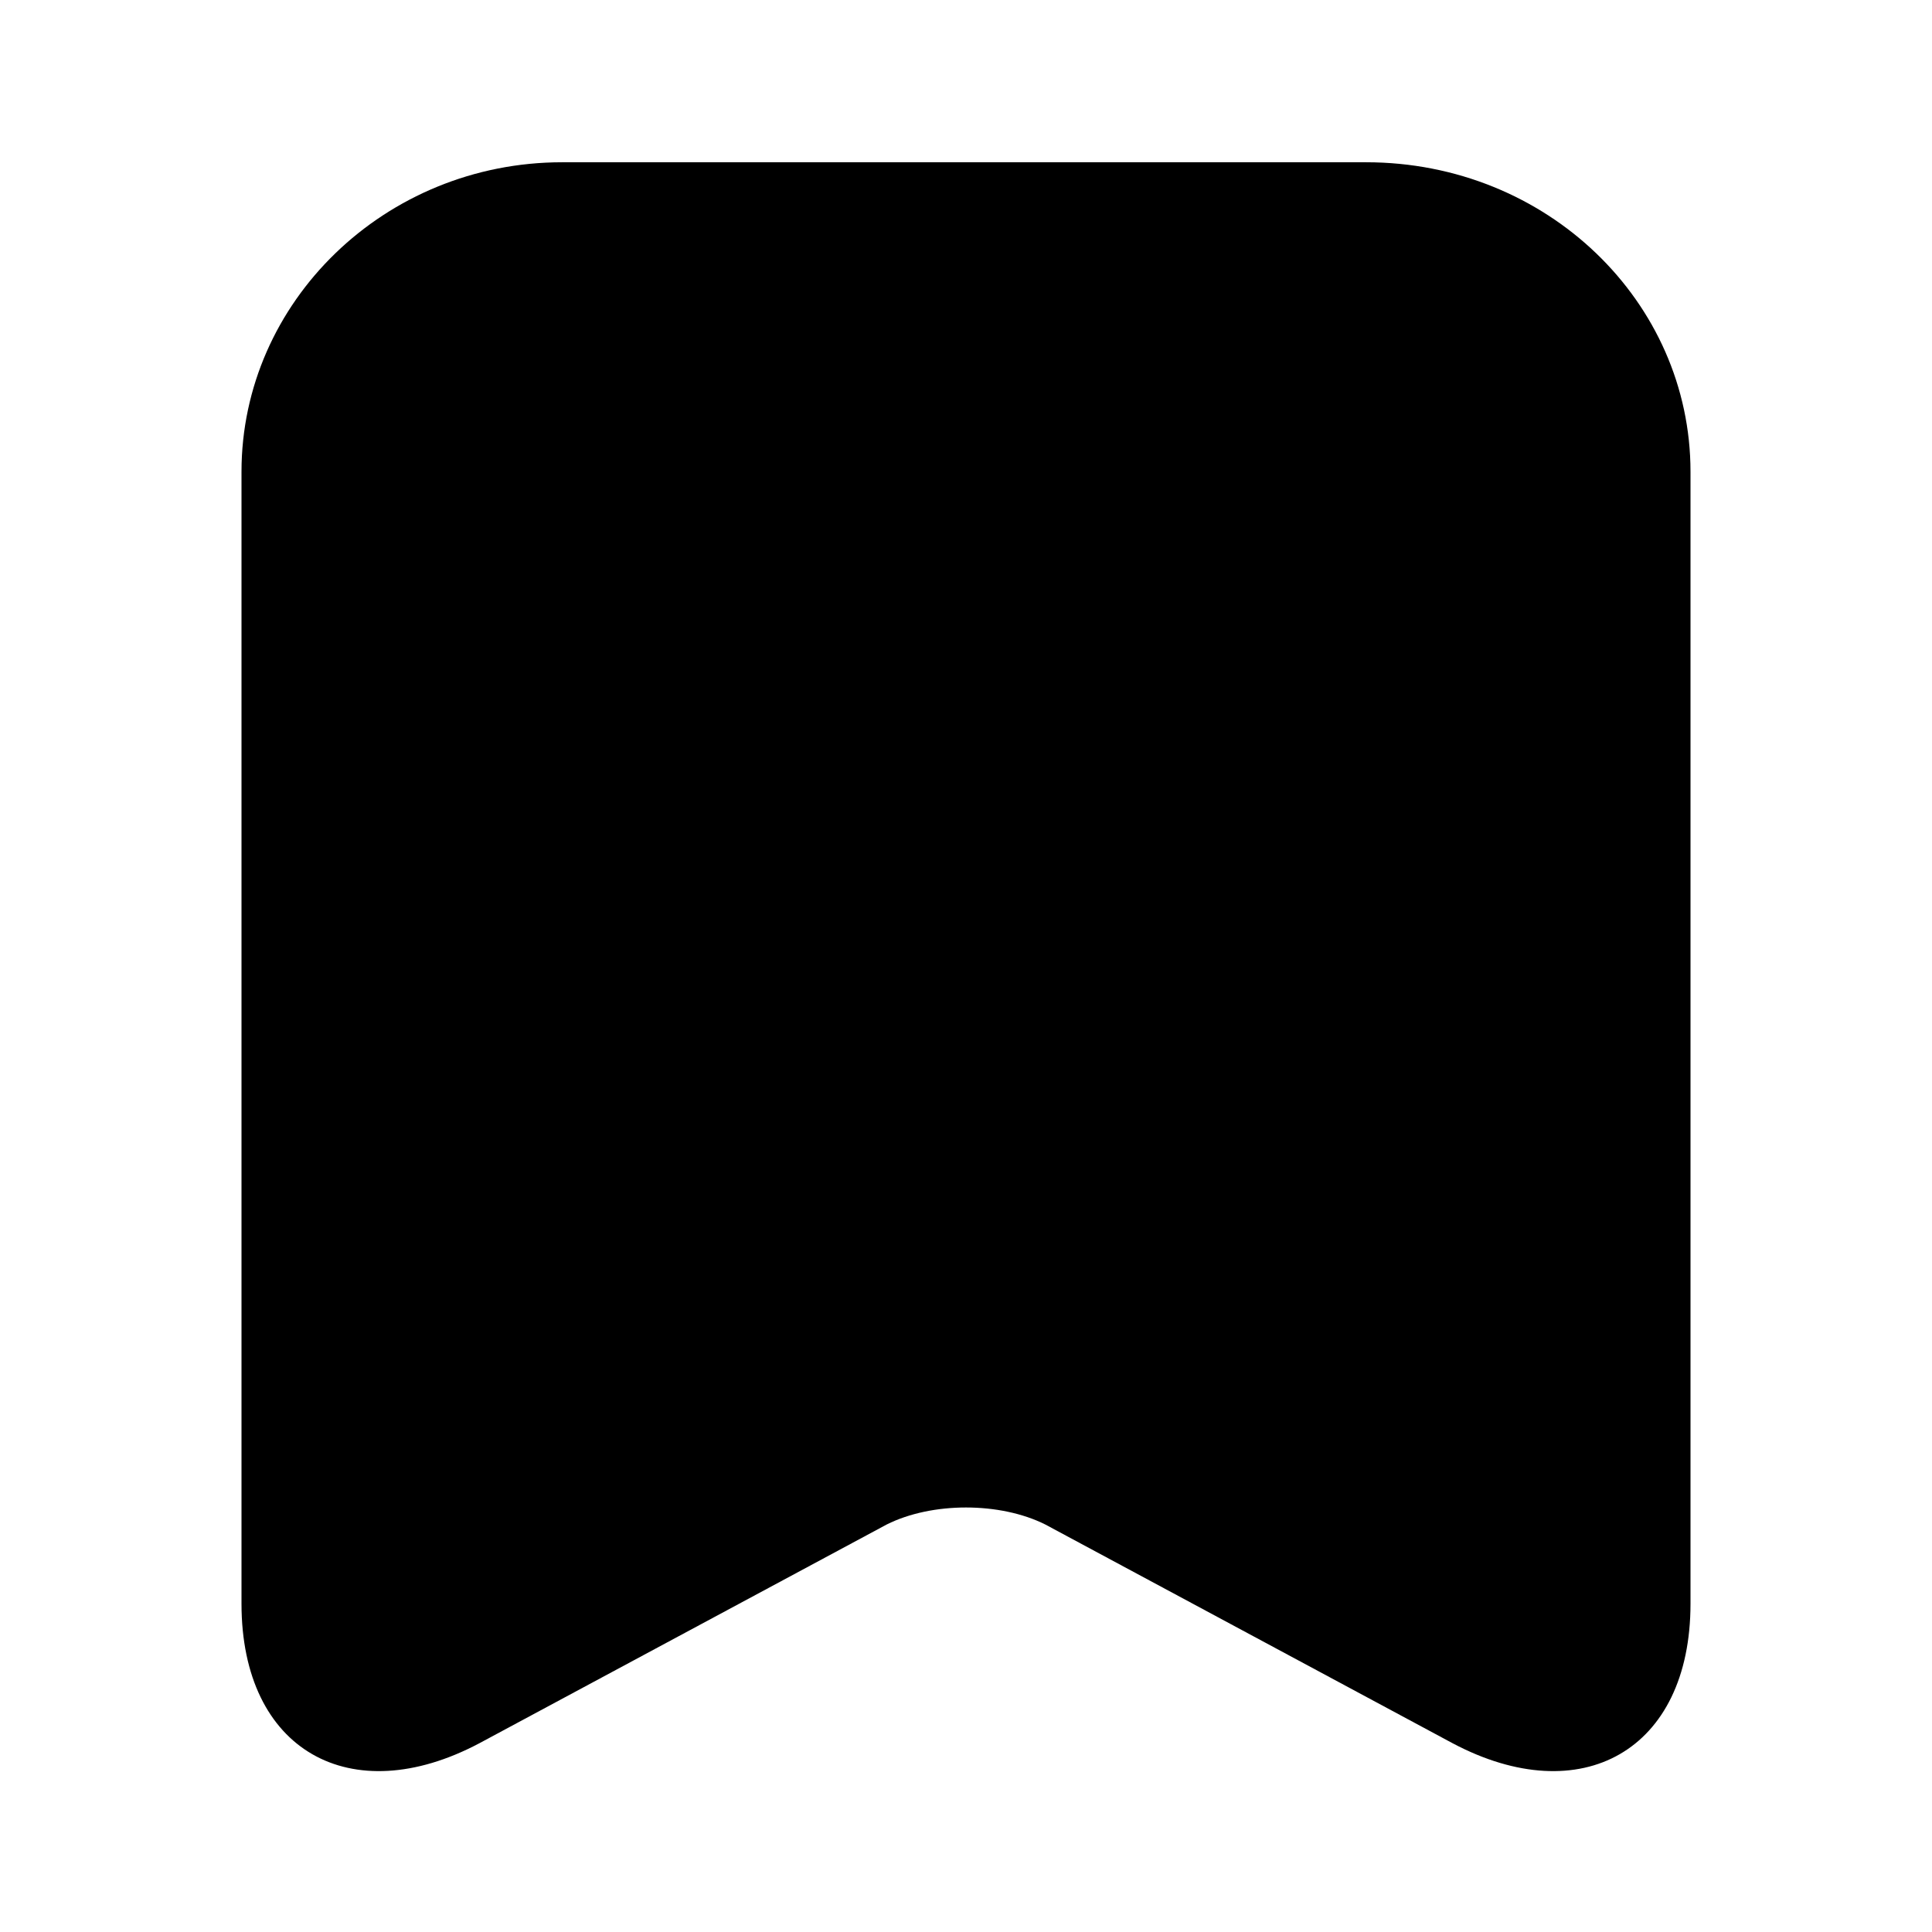
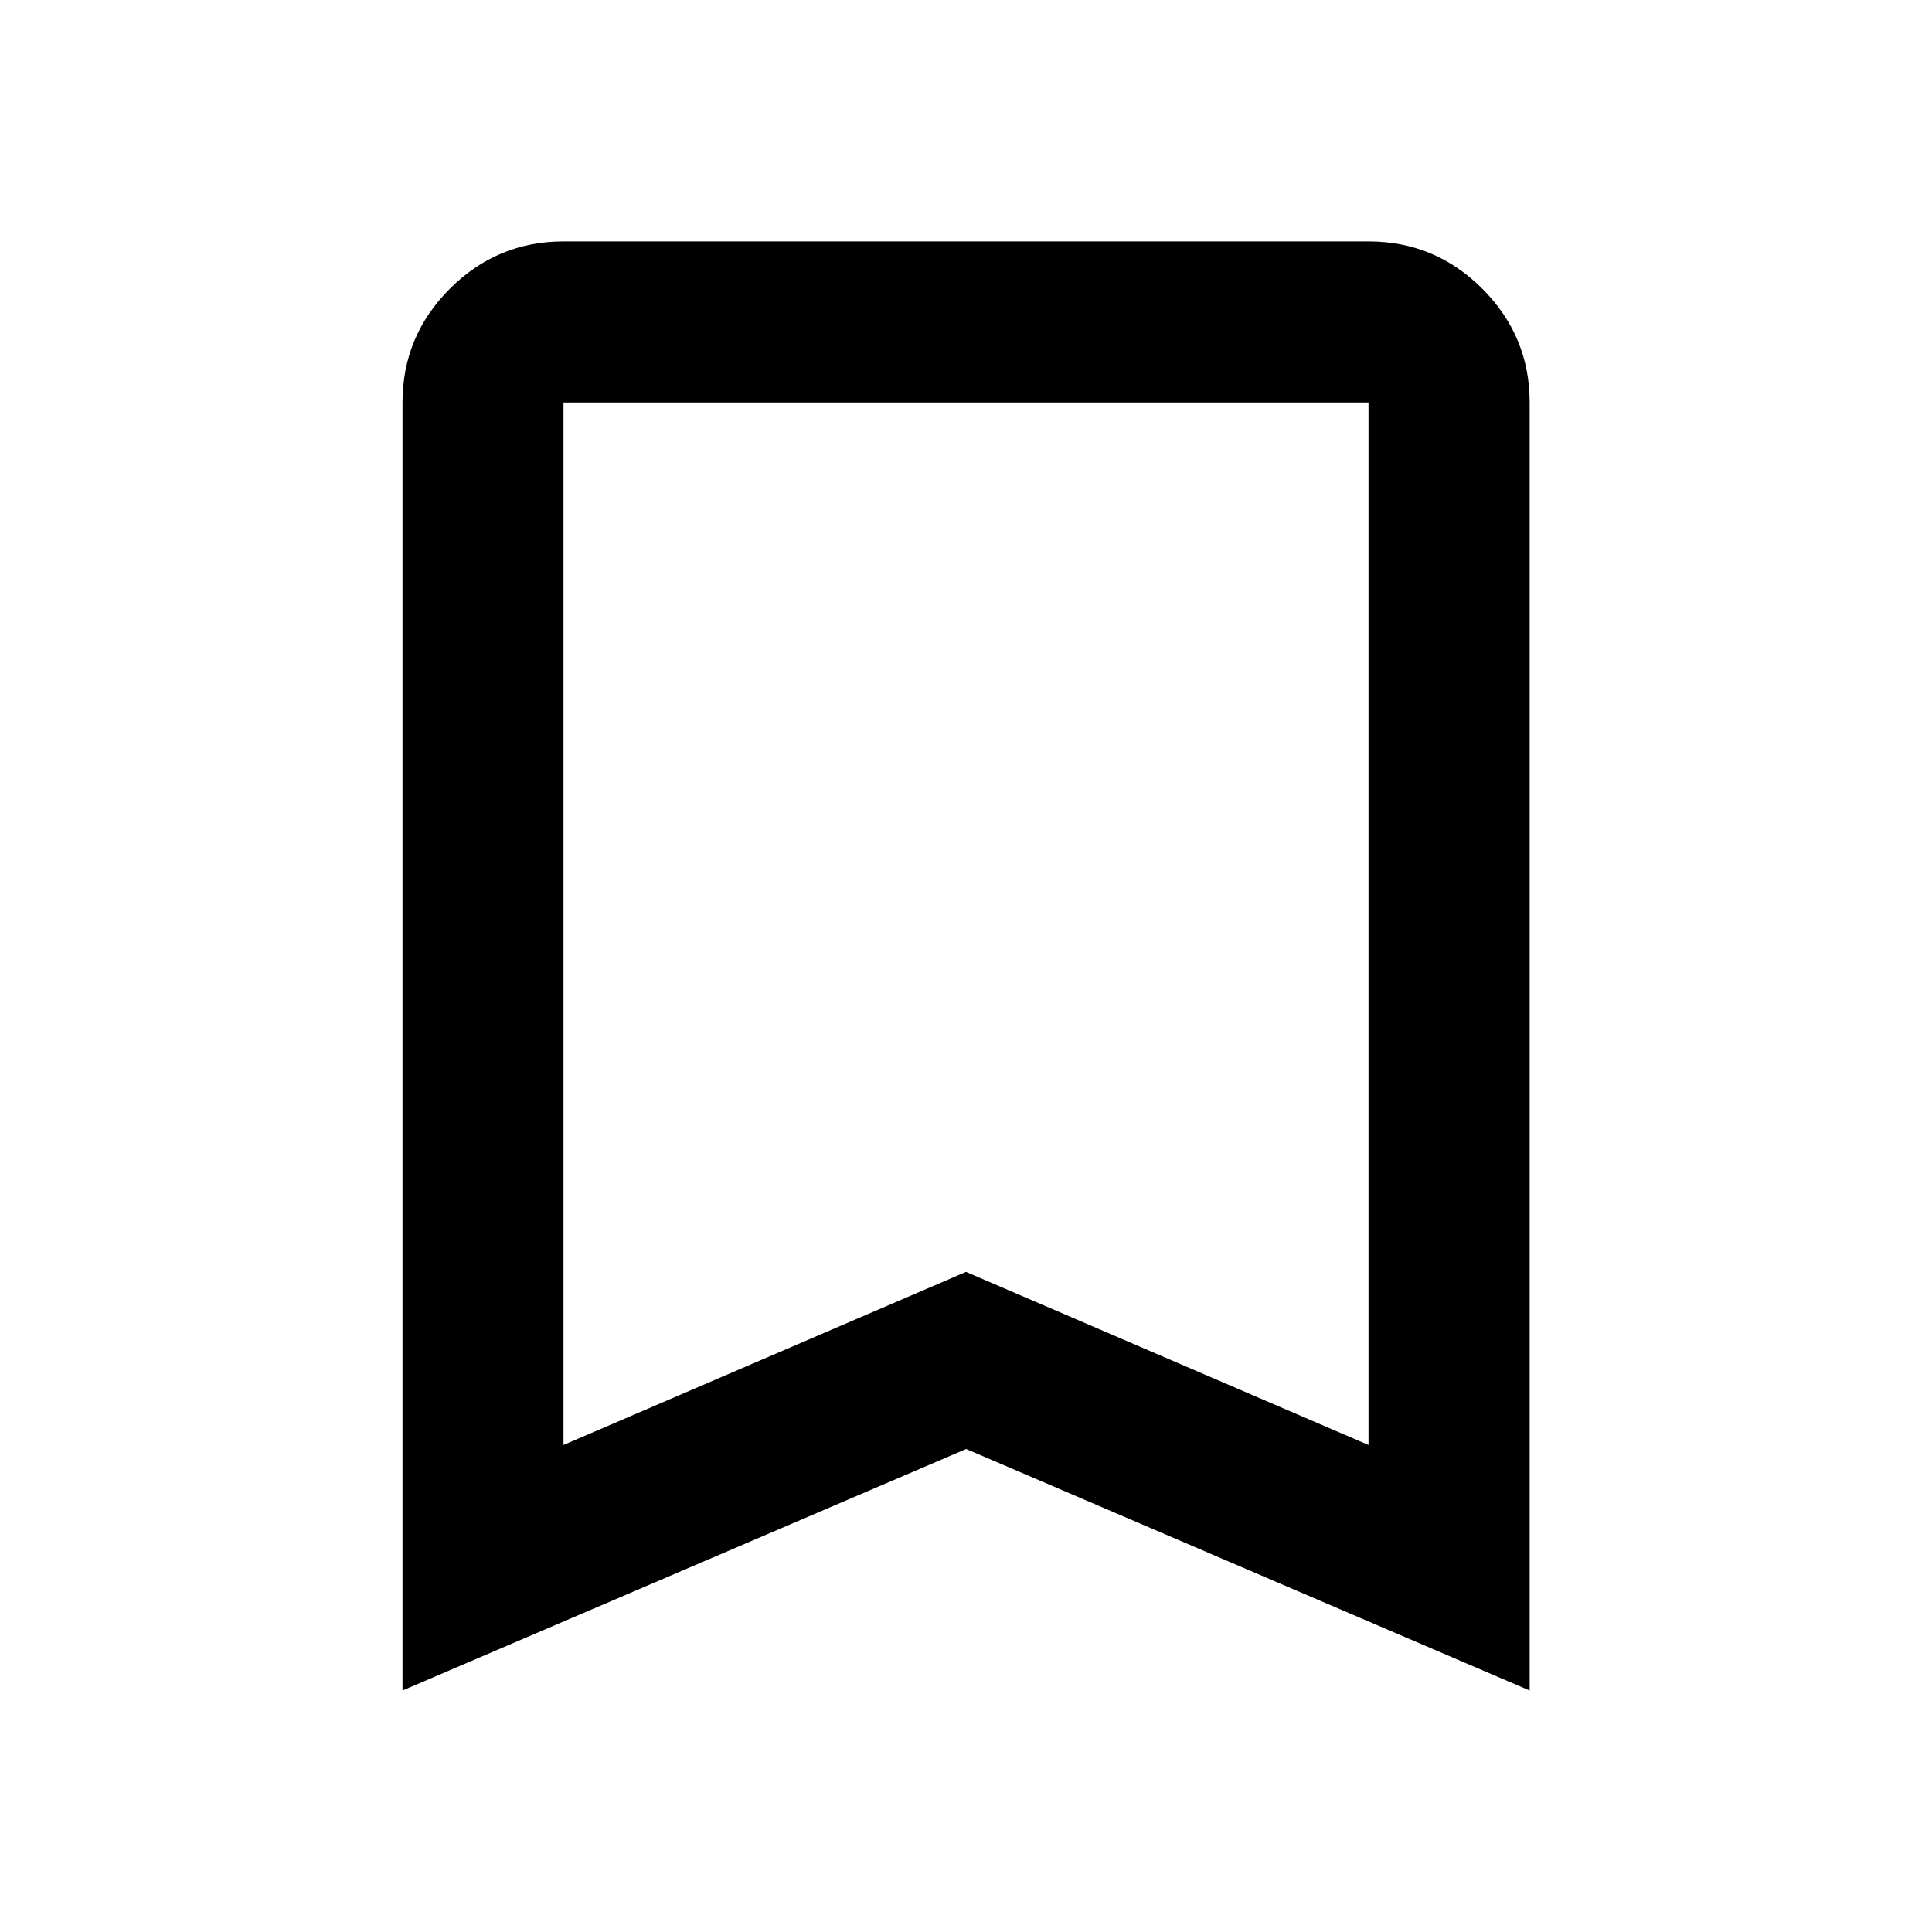
- <svg xmlns="http://www.w3.org/2000/svg" viewBox="0 0 512 512">
-   <path d="m362 43l-213 0c-47 0-85 37-85 82l0 300c0 39 29 55 63 37l108-58c12-6 30-6 42 0l108 58c34 18 63 2 63-37l0-300c0-45-38-82-86-82z" />
+ <svg xmlns="http://www.w3.org/2000/svg" viewBox="0 0 24 24">
+   <path d="m5 21v-16c0-.55.196-1.021.588-1.413s.863-.588 1.413-.588h10c.55 0 1.021.196 1.413.588s.588.863.588 1.413v16l-7-3zm2-3.05 5-2.15 5 2.15v-12.95h-10z" />
</svg>
